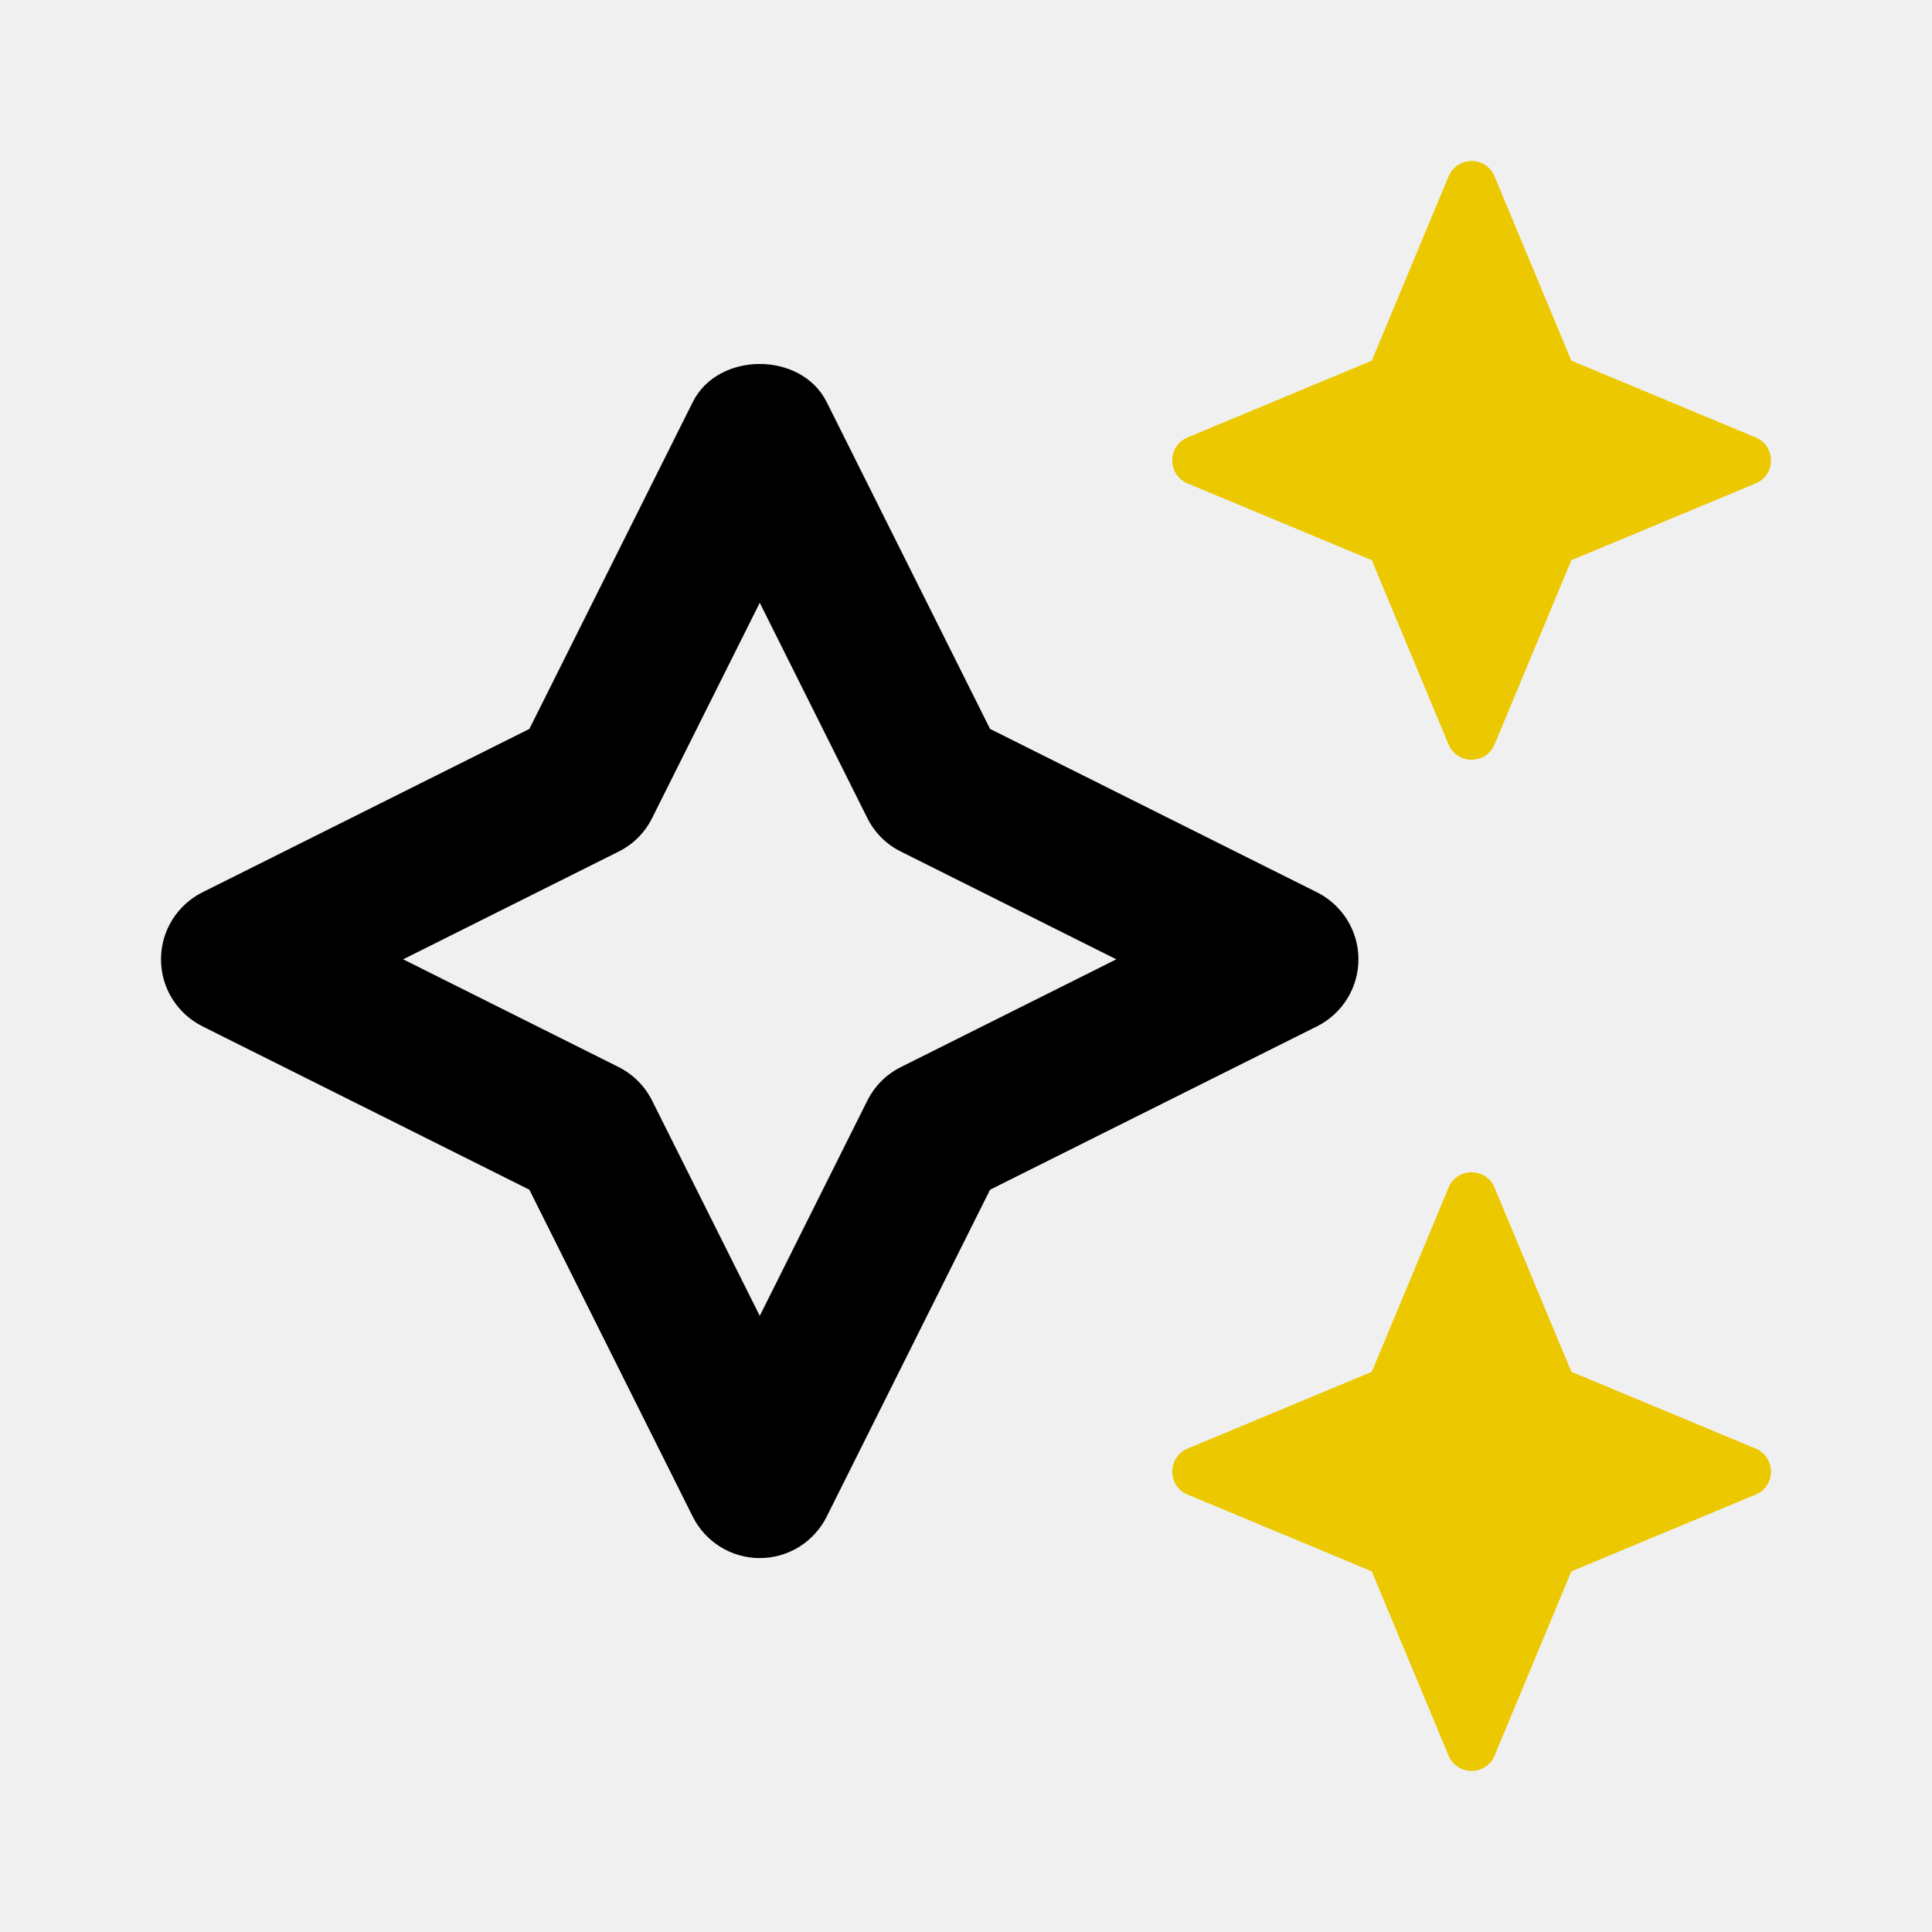
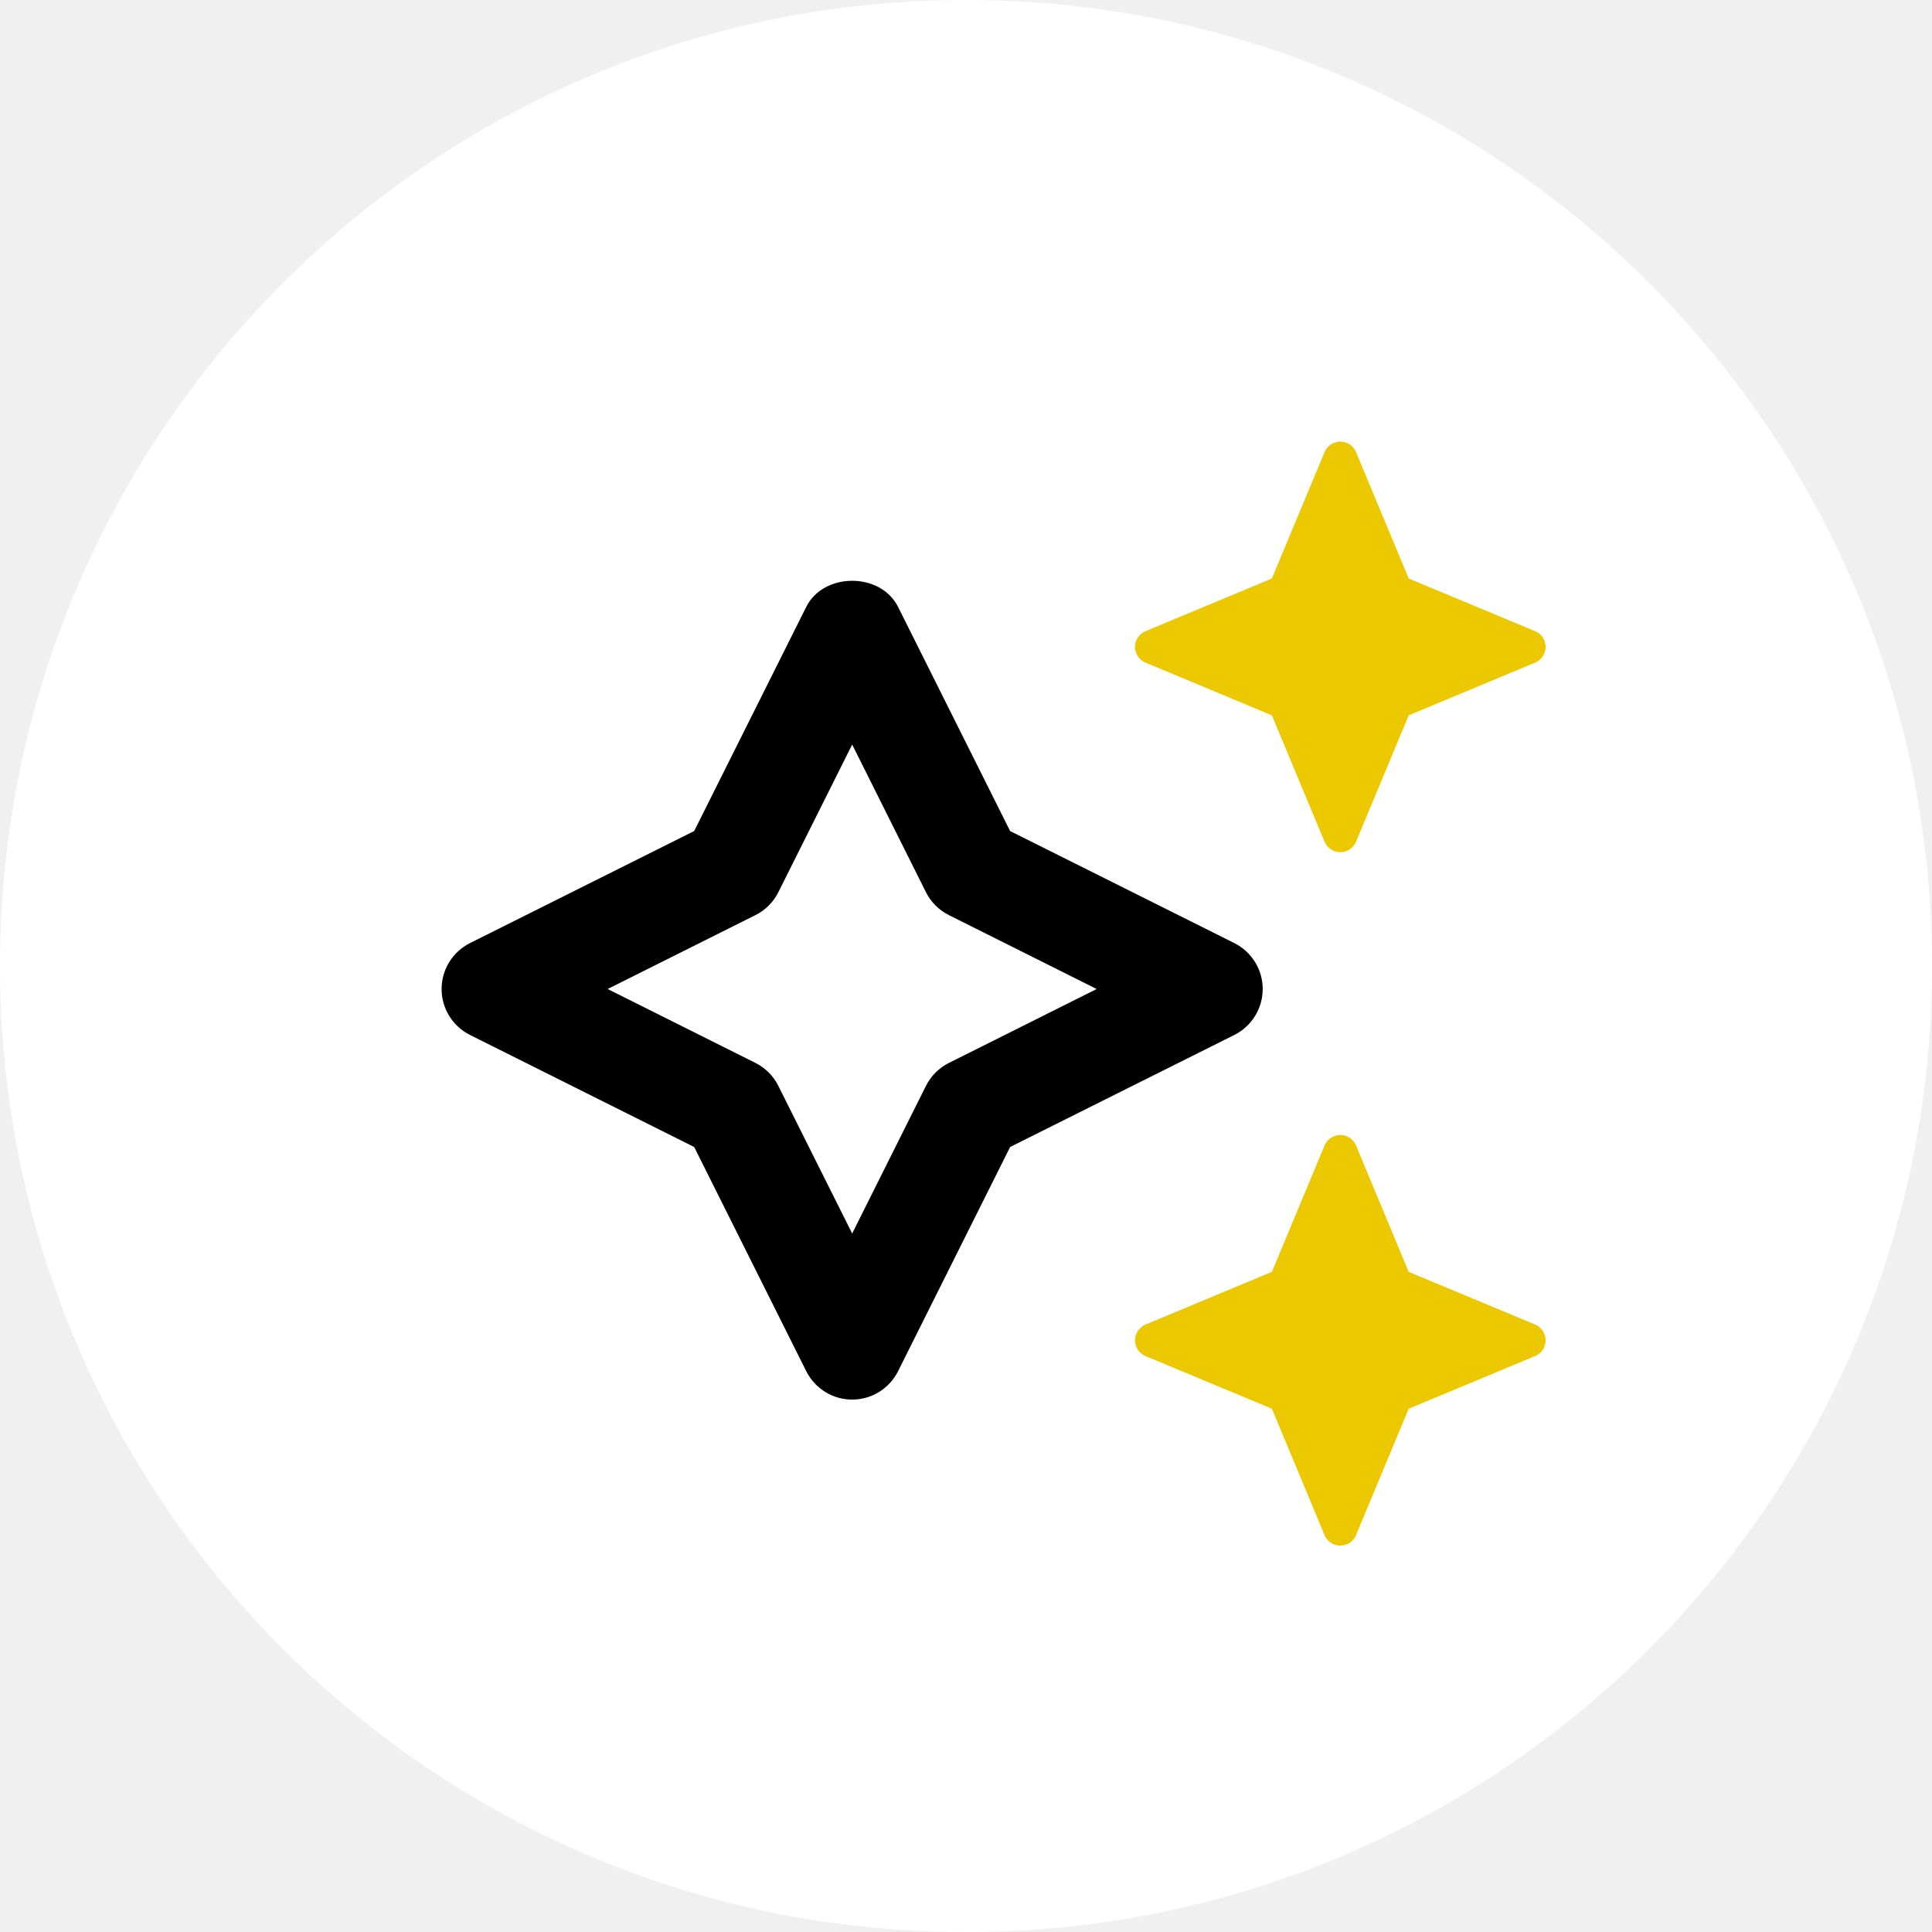
- <svg xmlns="http://www.w3.org/2000/svg" viewBox="0 0 24 24" fill="none">
-   <g id="Special">
-     <path d="M16.875 11.917C16.875 11.744 16.827 11.575 16.736 11.428C16.645 11.281 16.515 11.162 16.361 11.085L12.299 9.055L10.269 4.994C9.954 4.364 8.921 4.364 8.606 4.994L6.576 9.055L2.514 11.085C2.36 11.162 2.23 11.281 2.139 11.428C2.048 11.575 2 11.744 2 11.917C2 12.09 2.048 12.259 2.139 12.406C2.23 12.553 2.36 12.671 2.514 12.749L6.576 14.779L8.606 18.841C8.683 18.995 8.802 19.125 8.949 19.216C9.096 19.307 9.265 19.355 9.438 19.355C9.61 19.355 9.78 19.307 9.927 19.216C10.073 19.125 10.192 18.995 10.269 18.841L12.299 14.779L16.361 12.749C16.515 12.672 16.645 12.553 16.736 12.406C16.827 12.259 16.875 12.09 16.875 11.917ZM11.192 13.255C11.011 13.345 10.865 13.491 10.775 13.671L9.438 16.346L8.1 13.671C8.01 13.491 7.864 13.345 7.684 13.255L5.008 11.917L7.684 10.579C7.864 10.49 8.01 10.344 8.1 10.164L9.438 7.488L10.775 10.164C10.865 10.344 11.011 10.49 11.192 10.579L13.867 11.917L11.192 13.255Z" fill="black" />
-     <path d="M17.041 6.959L14.733 5.997C14.682 5.971 14.638 5.931 14.608 5.882C14.578 5.833 14.562 5.777 14.562 5.719C14.562 5.662 14.578 5.605 14.608 5.556C14.638 5.507 14.682 5.468 14.733 5.442L17.041 4.48L18.003 2.172C18.029 2.12 18.069 2.077 18.118 2.046C18.167 2.016 18.223 2 18.281 2C18.338 2 18.395 2.016 18.444 2.046C18.493 2.077 18.532 2.12 18.558 2.172L19.52 4.48L21.829 5.442C21.88 5.468 21.924 5.507 21.954 5.556C21.984 5.605 22 5.662 22 5.719C22 5.777 21.984 5.833 21.954 5.882C21.924 5.931 21.88 5.971 21.829 5.997L19.52 6.959L18.558 9.267C18.532 9.318 18.493 9.362 18.444 9.392C18.395 9.422 18.338 9.438 18.281 9.438C18.223 9.438 18.167 9.422 18.118 9.392C18.069 9.362 18.029 9.318 18.003 9.267L17.041 6.959Z" fill="#ECC800" />
-     <path d="M17.041 19.52L14.733 18.558C14.682 18.532 14.638 18.493 14.608 18.444C14.578 18.395 14.562 18.338 14.562 18.281C14.562 18.223 14.578 18.167 14.608 18.118C14.638 18.069 14.682 18.029 14.733 18.003L17.041 17.041L18.003 14.733C18.029 14.682 18.069 14.638 18.118 14.608C18.167 14.578 18.223 14.562 18.281 14.562C18.338 14.562 18.395 14.578 18.444 14.608C18.493 14.638 18.532 14.682 18.558 14.733L19.52 17.041L21.829 18.003C21.88 18.029 21.924 18.069 21.954 18.118C21.984 18.167 22 18.223 22 18.281C22 18.338 21.984 18.395 21.954 18.444C21.924 18.493 21.88 18.532 21.829 18.558L19.52 19.52L18.558 21.828C18.532 21.88 18.493 21.923 18.444 21.953C18.395 21.984 18.338 22 18.281 22C18.223 22 18.167 21.984 18.118 21.953C18.069 21.923 18.029 21.88 18.003 21.828L17.041 19.52Z" fill="#ECC800" />
+ <svg xmlns="http://www.w3.org/2000/svg" width="35" height="35" viewBox="0 0 35 35" fill="none">
+   <g id="SPECIAL">
+     <circle cx="17.5" cy="17.5" r="17.5" fill="white" />
+     <path d="M22.875 17.917C22.875 17.744 22.827 17.575 22.736 17.428C22.645 17.281 22.515 17.163 22.361 17.085L18.299 15.055L16.269 10.994C15.954 10.364 14.921 10.364 14.606 10.994L12.576 15.055L8.514 17.085C8.36 17.163 8.23 17.281 8.139 17.428C8.048 17.575 8 17.744 8 17.917C8 18.09 8.048 18.259 8.139 18.406C8.23 18.553 8.36 18.672 8.514 18.749L12.576 20.779L14.606 24.841C14.683 24.995 14.802 25.125 14.949 25.216C15.096 25.307 15.265 25.355 15.438 25.355C15.61 25.355 15.78 25.307 15.927 25.216C16.073 25.125 16.192 24.995 16.269 24.841L18.299 20.779L22.361 18.749C22.515 18.672 22.645 18.553 22.736 18.406C22.827 18.259 22.875 18.09 22.875 17.917ZM17.192 19.255C17.012 19.345 16.865 19.491 16.775 19.671L15.438 22.346L14.1 19.671C14.01 19.491 13.864 19.345 13.684 19.255L11.008 17.917L13.684 16.579C13.864 16.49 14.01 16.344 14.1 16.164L15.438 13.488L16.775 16.164C16.865 16.344 17.012 16.49 17.192 16.579L19.867 17.917L17.192 19.255Z" fill="black" />
+     <path d="M23.041 12.959L20.733 11.996C20.682 11.971 20.638 11.931 20.608 11.882C20.578 11.833 20.561 11.777 20.561 11.719C20.561 11.662 20.578 11.605 20.608 11.556C20.638 11.507 20.682 11.467 20.733 11.442L23.041 10.48L24.003 8.172C24.029 8.12 24.069 8.077 24.118 8.046C24.167 8.016 24.223 8 24.281 8C24.338 8 24.395 8.016 24.444 8.046C24.493 8.077 24.532 8.12 24.558 8.172L25.52 10.48L27.829 11.442C27.88 11.467 27.924 11.507 27.954 11.556C27.984 11.605 28 11.662 28 11.719C28 11.777 27.984 11.833 27.954 11.882C27.924 11.931 27.88 11.971 27.829 11.996L25.52 12.959L24.558 15.267C24.532 15.318 24.493 15.362 24.444 15.392C24.395 15.422 24.338 15.438 24.281 15.438C24.223 15.438 24.167 15.422 24.118 15.392C24.069 15.362 24.029 15.318 24.003 15.267L23.041 12.959Z" fill="#ECC800" />
+     <path d="M23.041 25.52L20.733 24.558C20.682 24.532 20.638 24.493 20.608 24.444C20.578 24.395 20.561 24.338 20.561 24.281C20.561 24.223 20.578 24.167 20.608 24.118C20.638 24.069 20.682 24.029 20.733 24.003L23.041 23.041L24.003 20.733C24.029 20.682 24.069 20.638 24.118 20.608C24.167 20.578 24.223 20.561 24.281 20.561C24.338 20.561 24.395 20.578 24.444 20.608C24.493 20.638 24.532 20.682 24.558 20.733L25.52 23.041L27.829 24.003C27.88 24.029 27.924 24.069 27.954 24.118C27.984 24.167 28 24.223 28 24.281C28 24.338 27.984 24.395 27.954 24.444C27.924 24.493 27.88 24.532 27.829 24.558L25.52 25.52L24.558 27.828C24.532 27.88 24.493 27.923 24.444 27.953C24.395 27.984 24.338 28 24.281 28C24.223 28 24.167 27.984 24.118 27.953C24.069 27.923 24.029 27.88 24.003 27.828L23.041 25.52Z" fill="#ECC800" />
  </g>
</svg>
